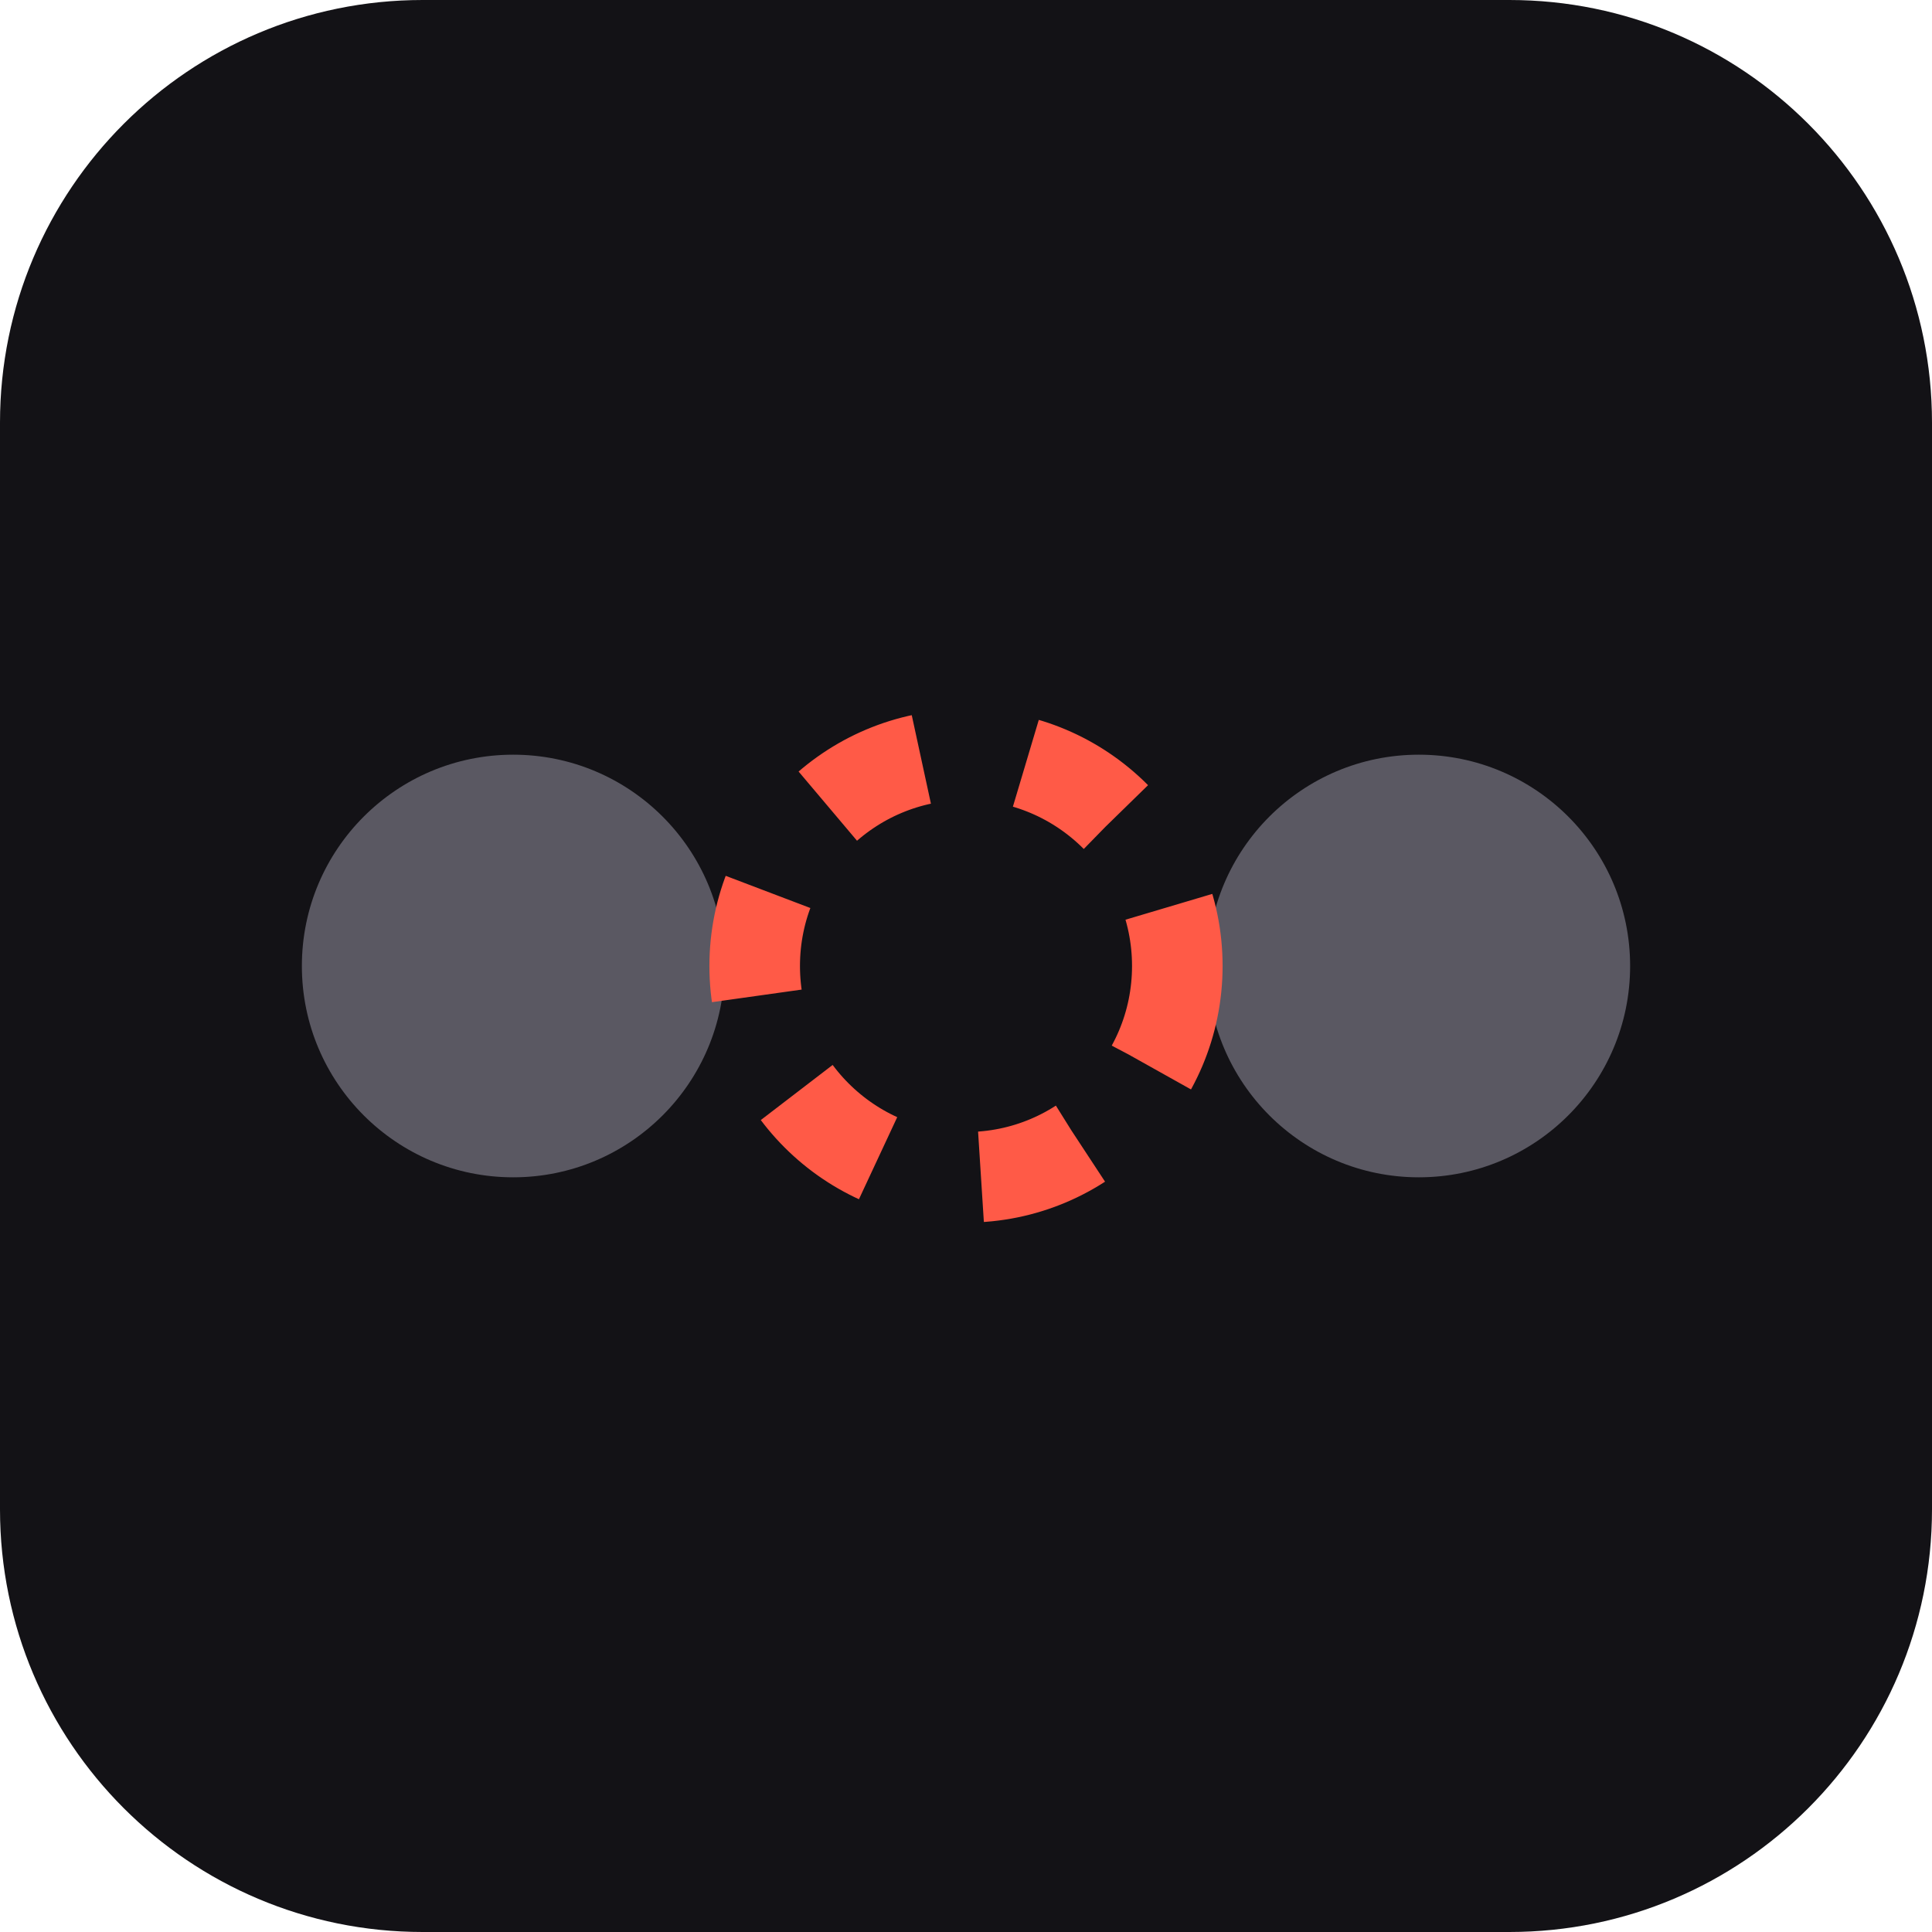
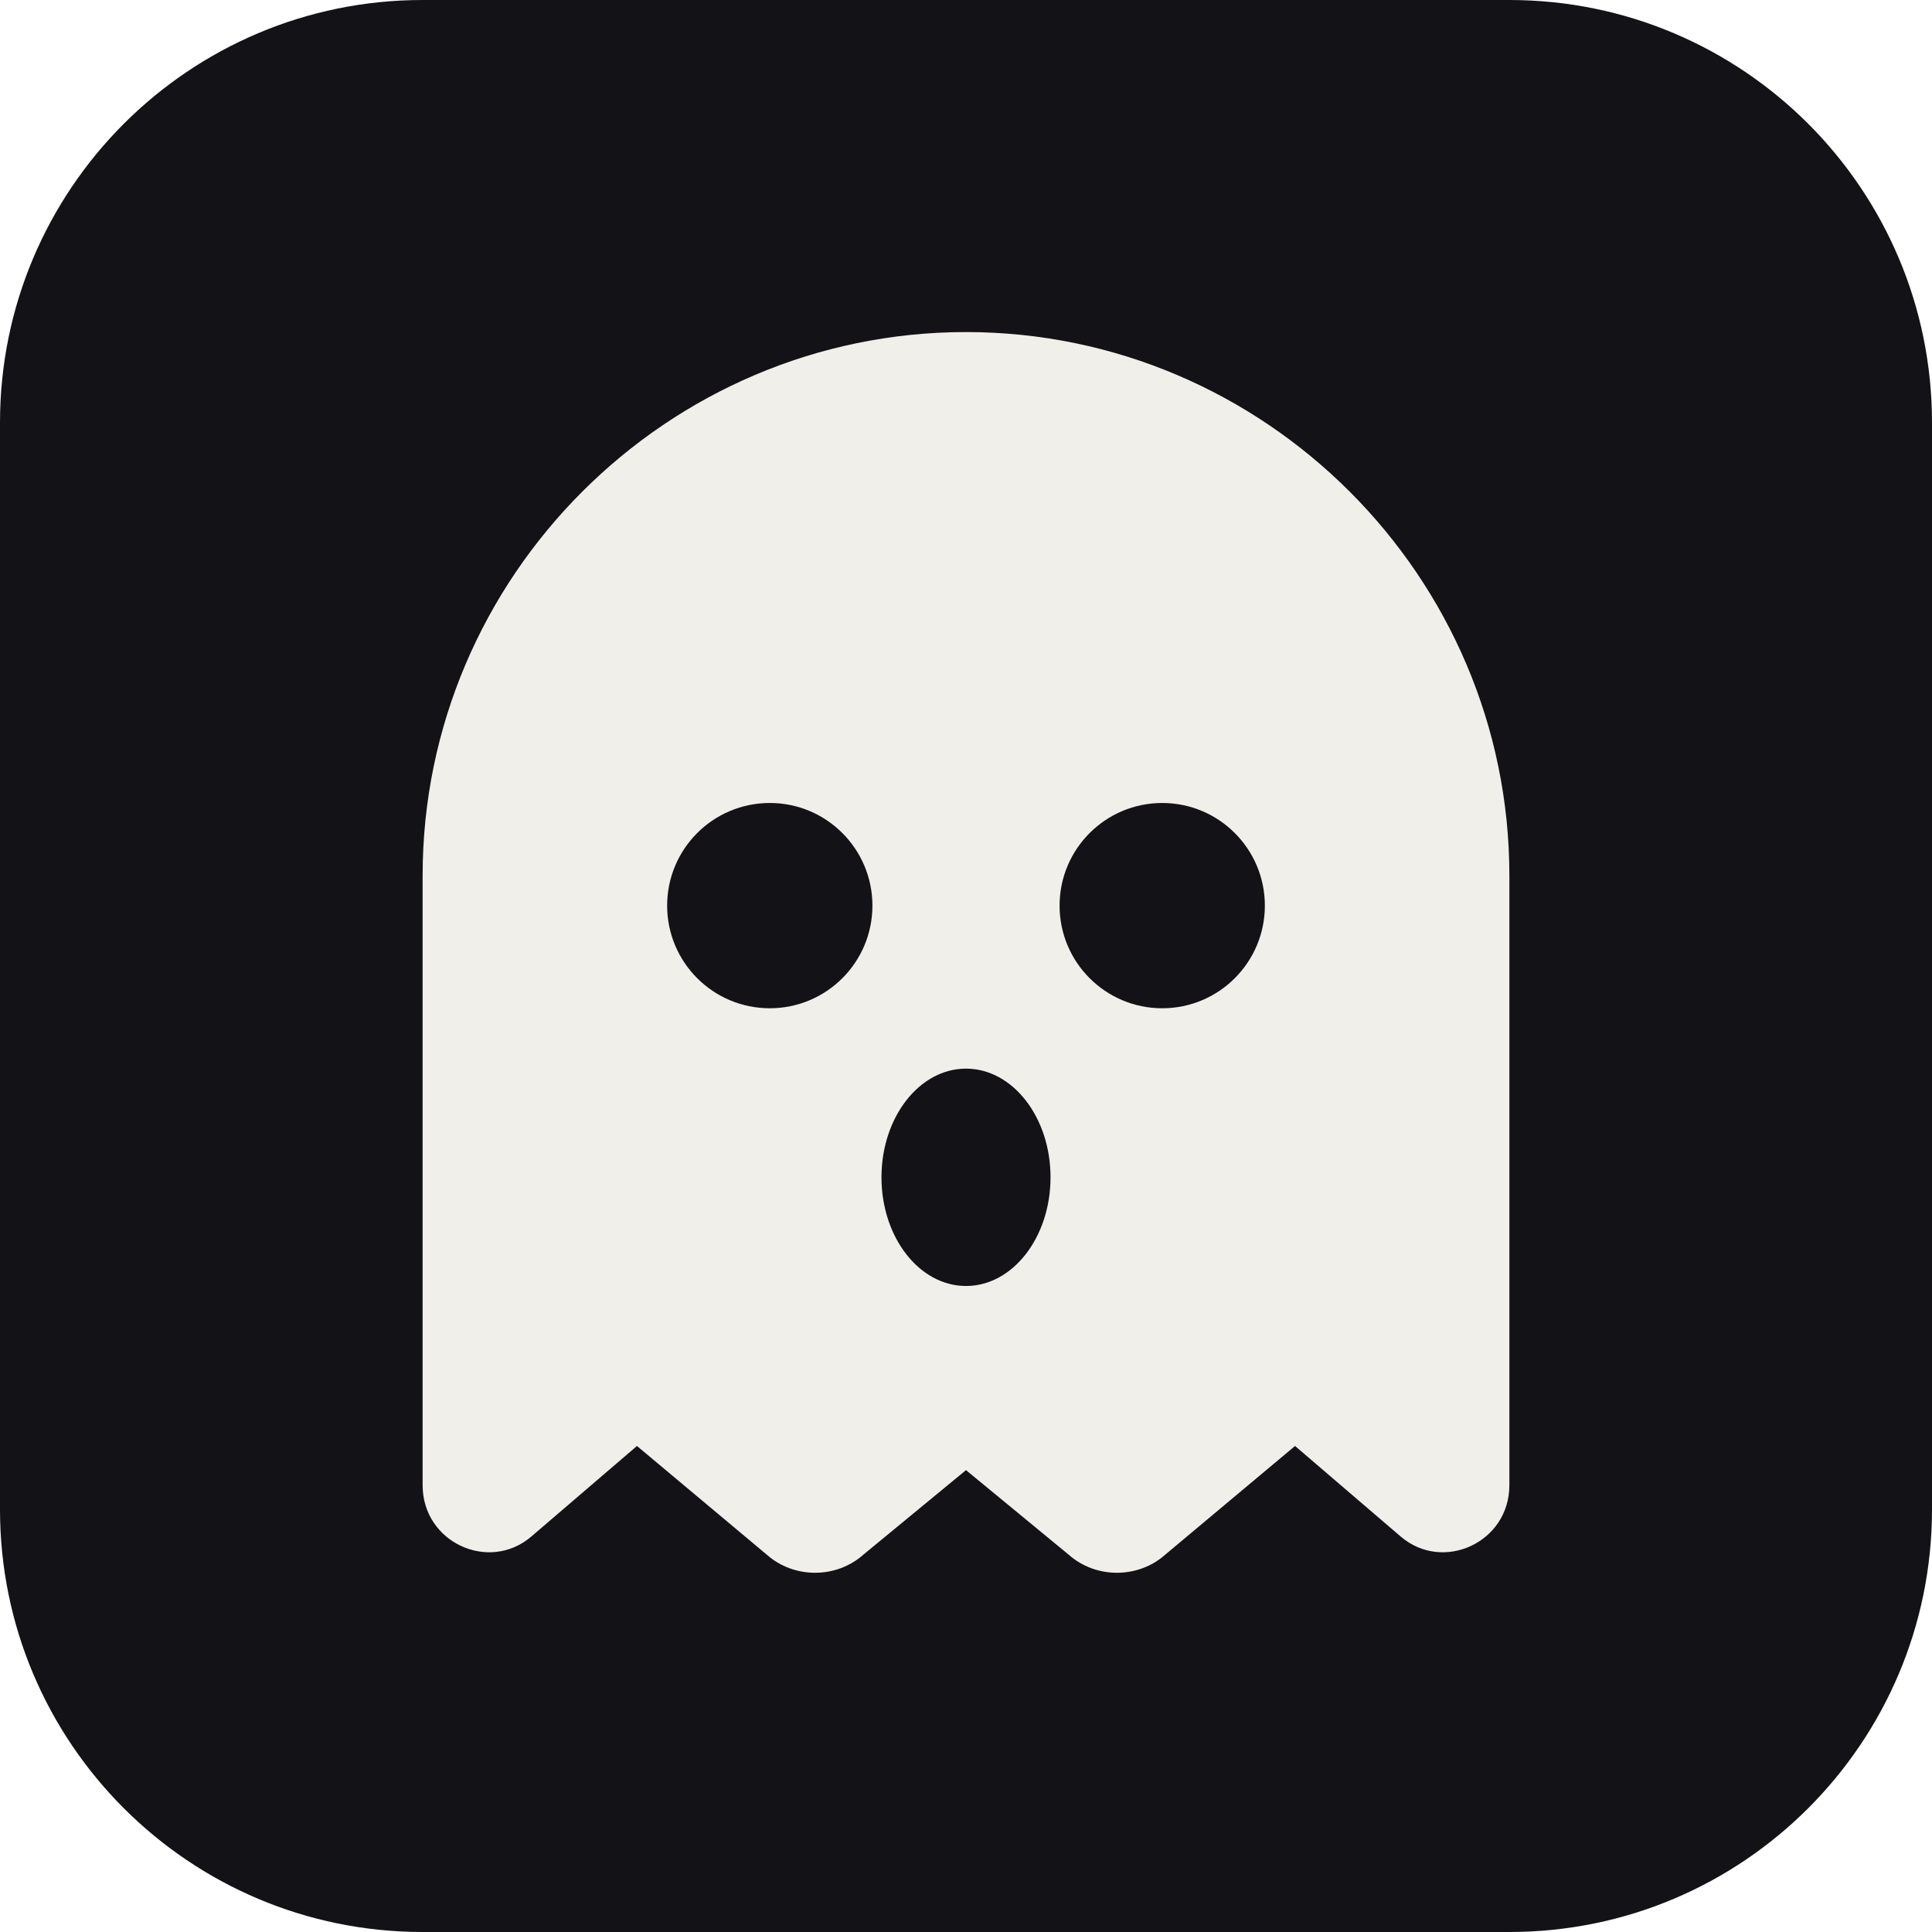
<svg xmlns="http://www.w3.org/2000/svg" viewBox="0 0 64 64">
  <rect width="64" height="64" rx="14" fill="#131216" />
-   <circle cx="17" cy="32" r="7" fill="#5a5862" />
-   <circle cx="47" cy="32" r="7" fill="#5a5862" />
-   <circle cx="32" cy="32" r="7" fill="none" stroke="#ff5a47" stroke-width="3" stroke-dasharray="3.5 3.5" />
+   <path d="M32 11c-9.9 0-18 8.1-18 18v20.2c0 1.9 2.2 2.9 3.6 1.7l3.5-3 4.3 3.6c.9.8 2.3.8 3.2 0l3.4-2.8 3.4 2.8c.9.8 2.3.8 3.2 0l4.3-3.6 3.5 3c1.4 1.2 3.6.2 3.6-1.7V29c0-9.9-8.1-18-18-18z" fill="#f1efe9" />
+   <circle cx="25.5" cy="30" r="3.4" fill="#131216" />
+   <circle cx="38.5" cy="30" r="3.4" fill="#131216" />
+   <ellipse cx="32" cy="39" rx="2.8" ry="3.6" fill="#131216" />
</svg>
